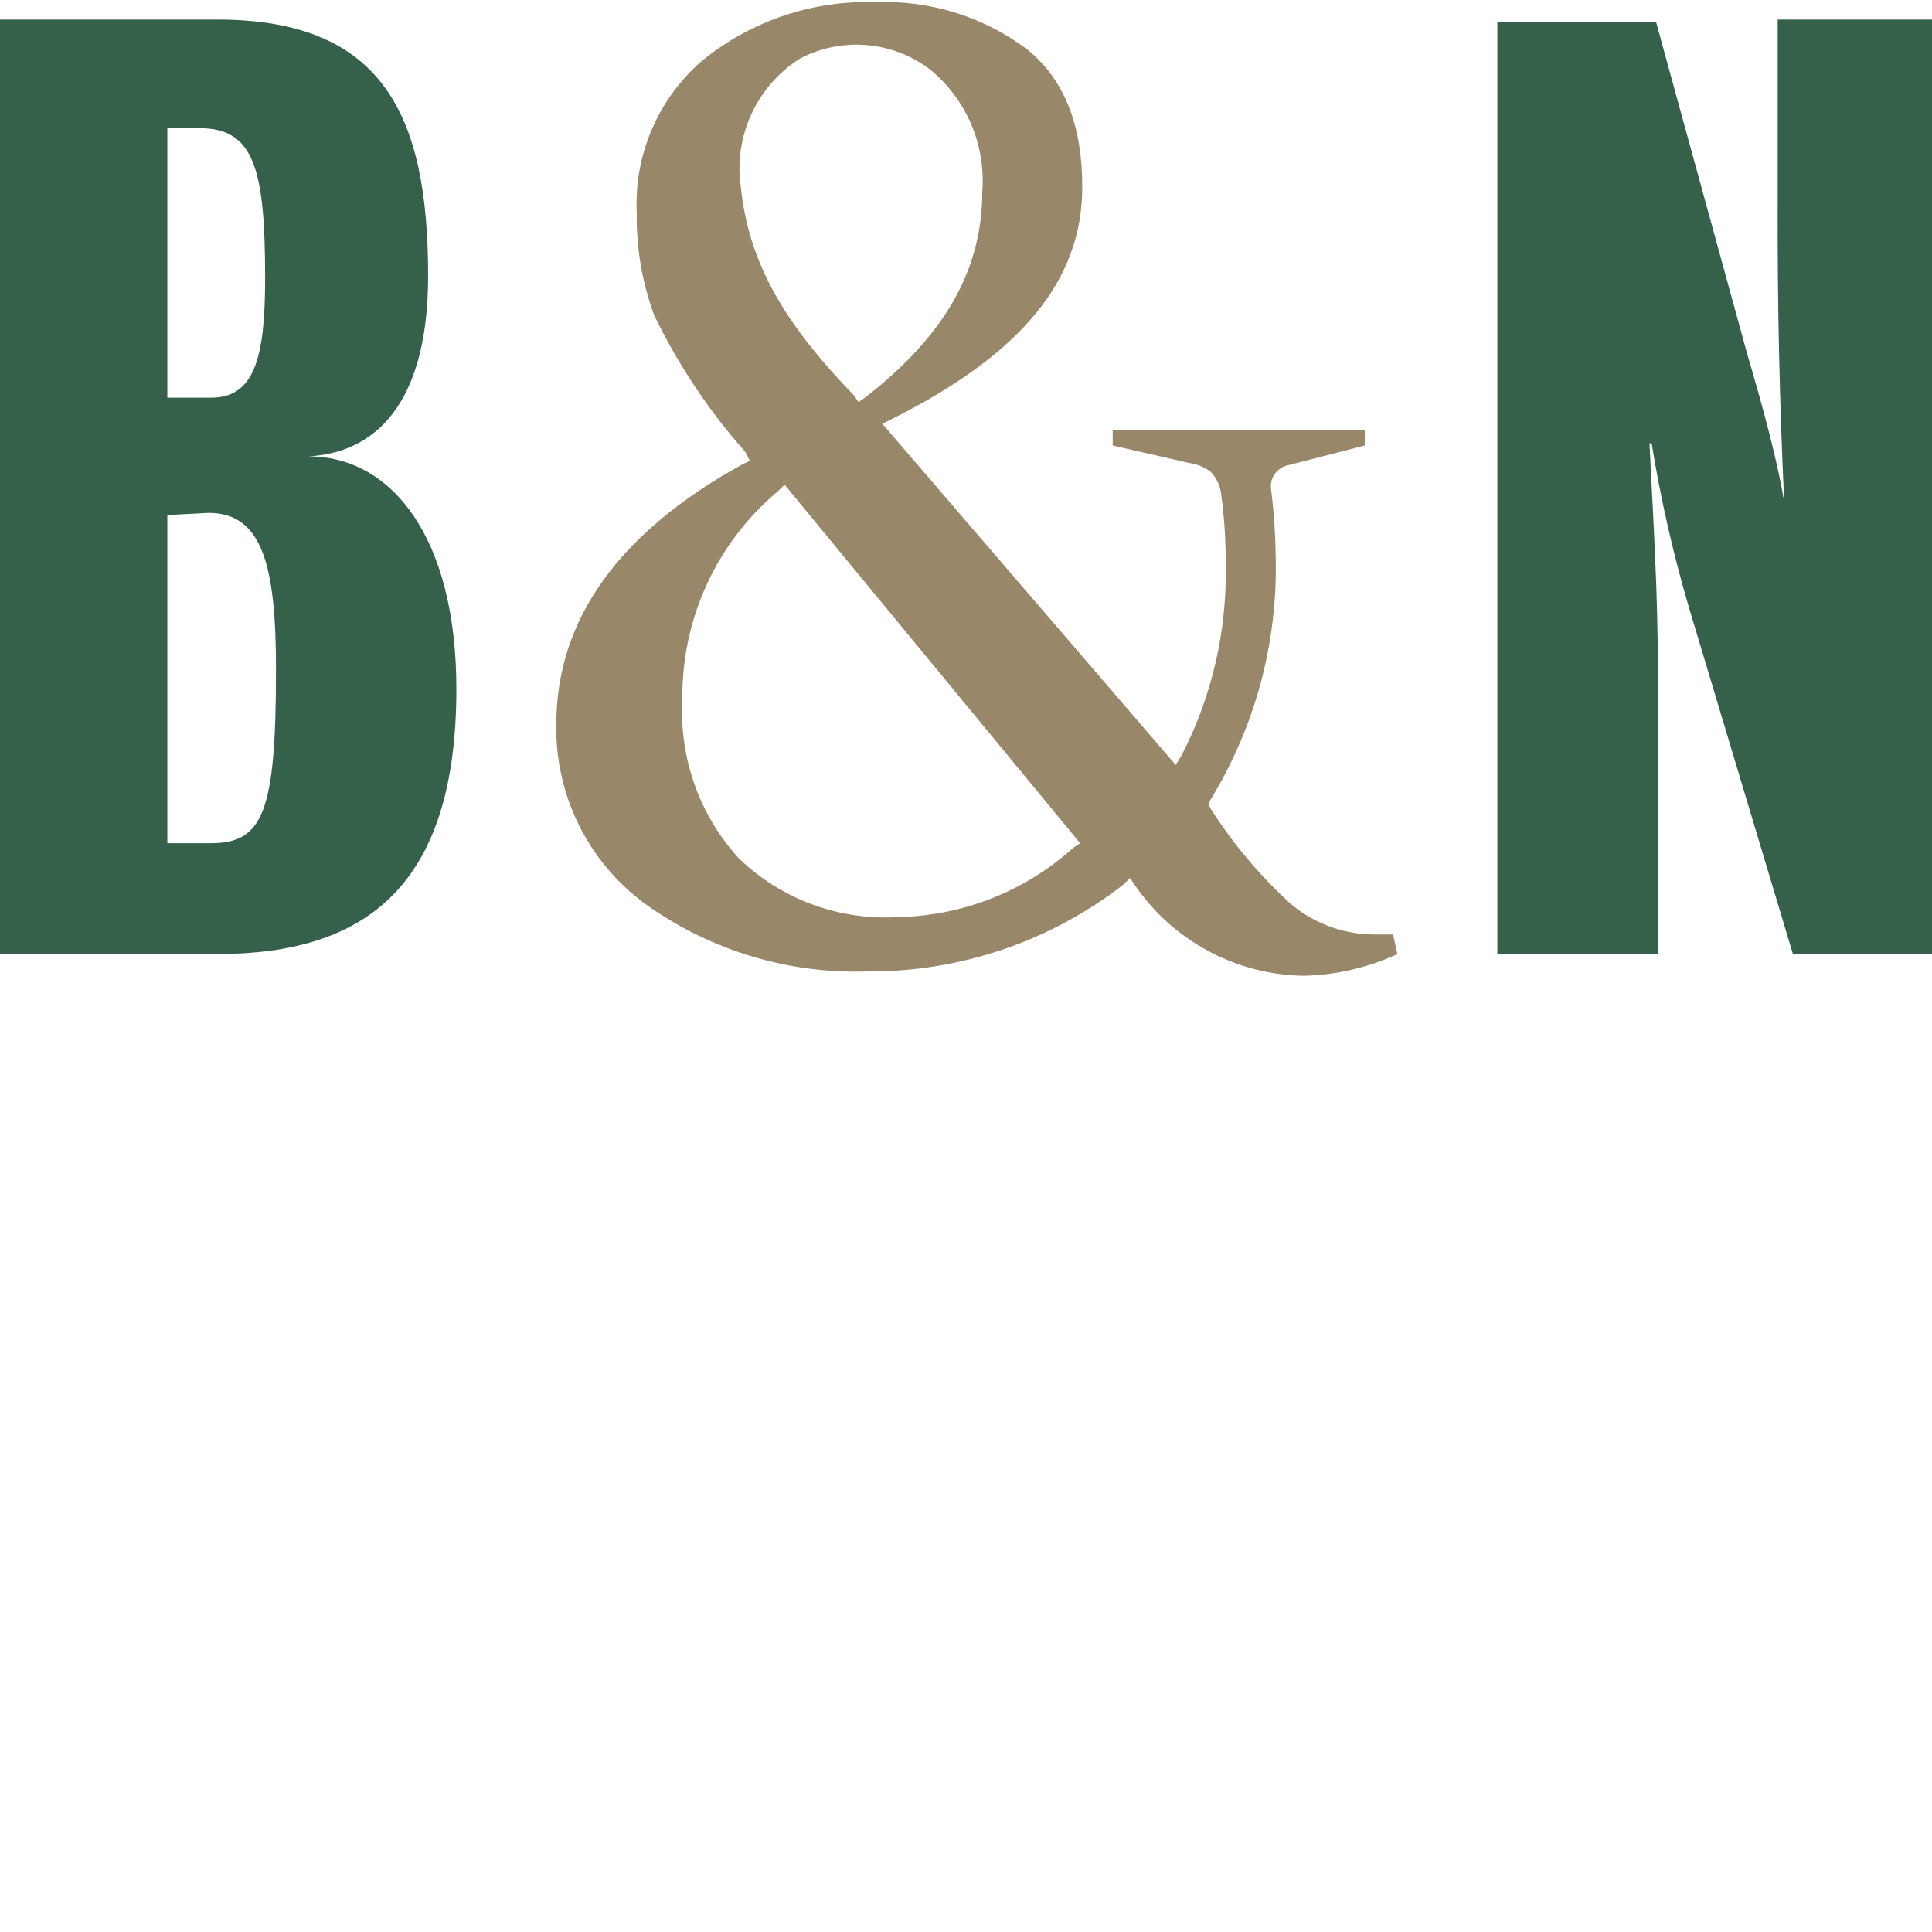
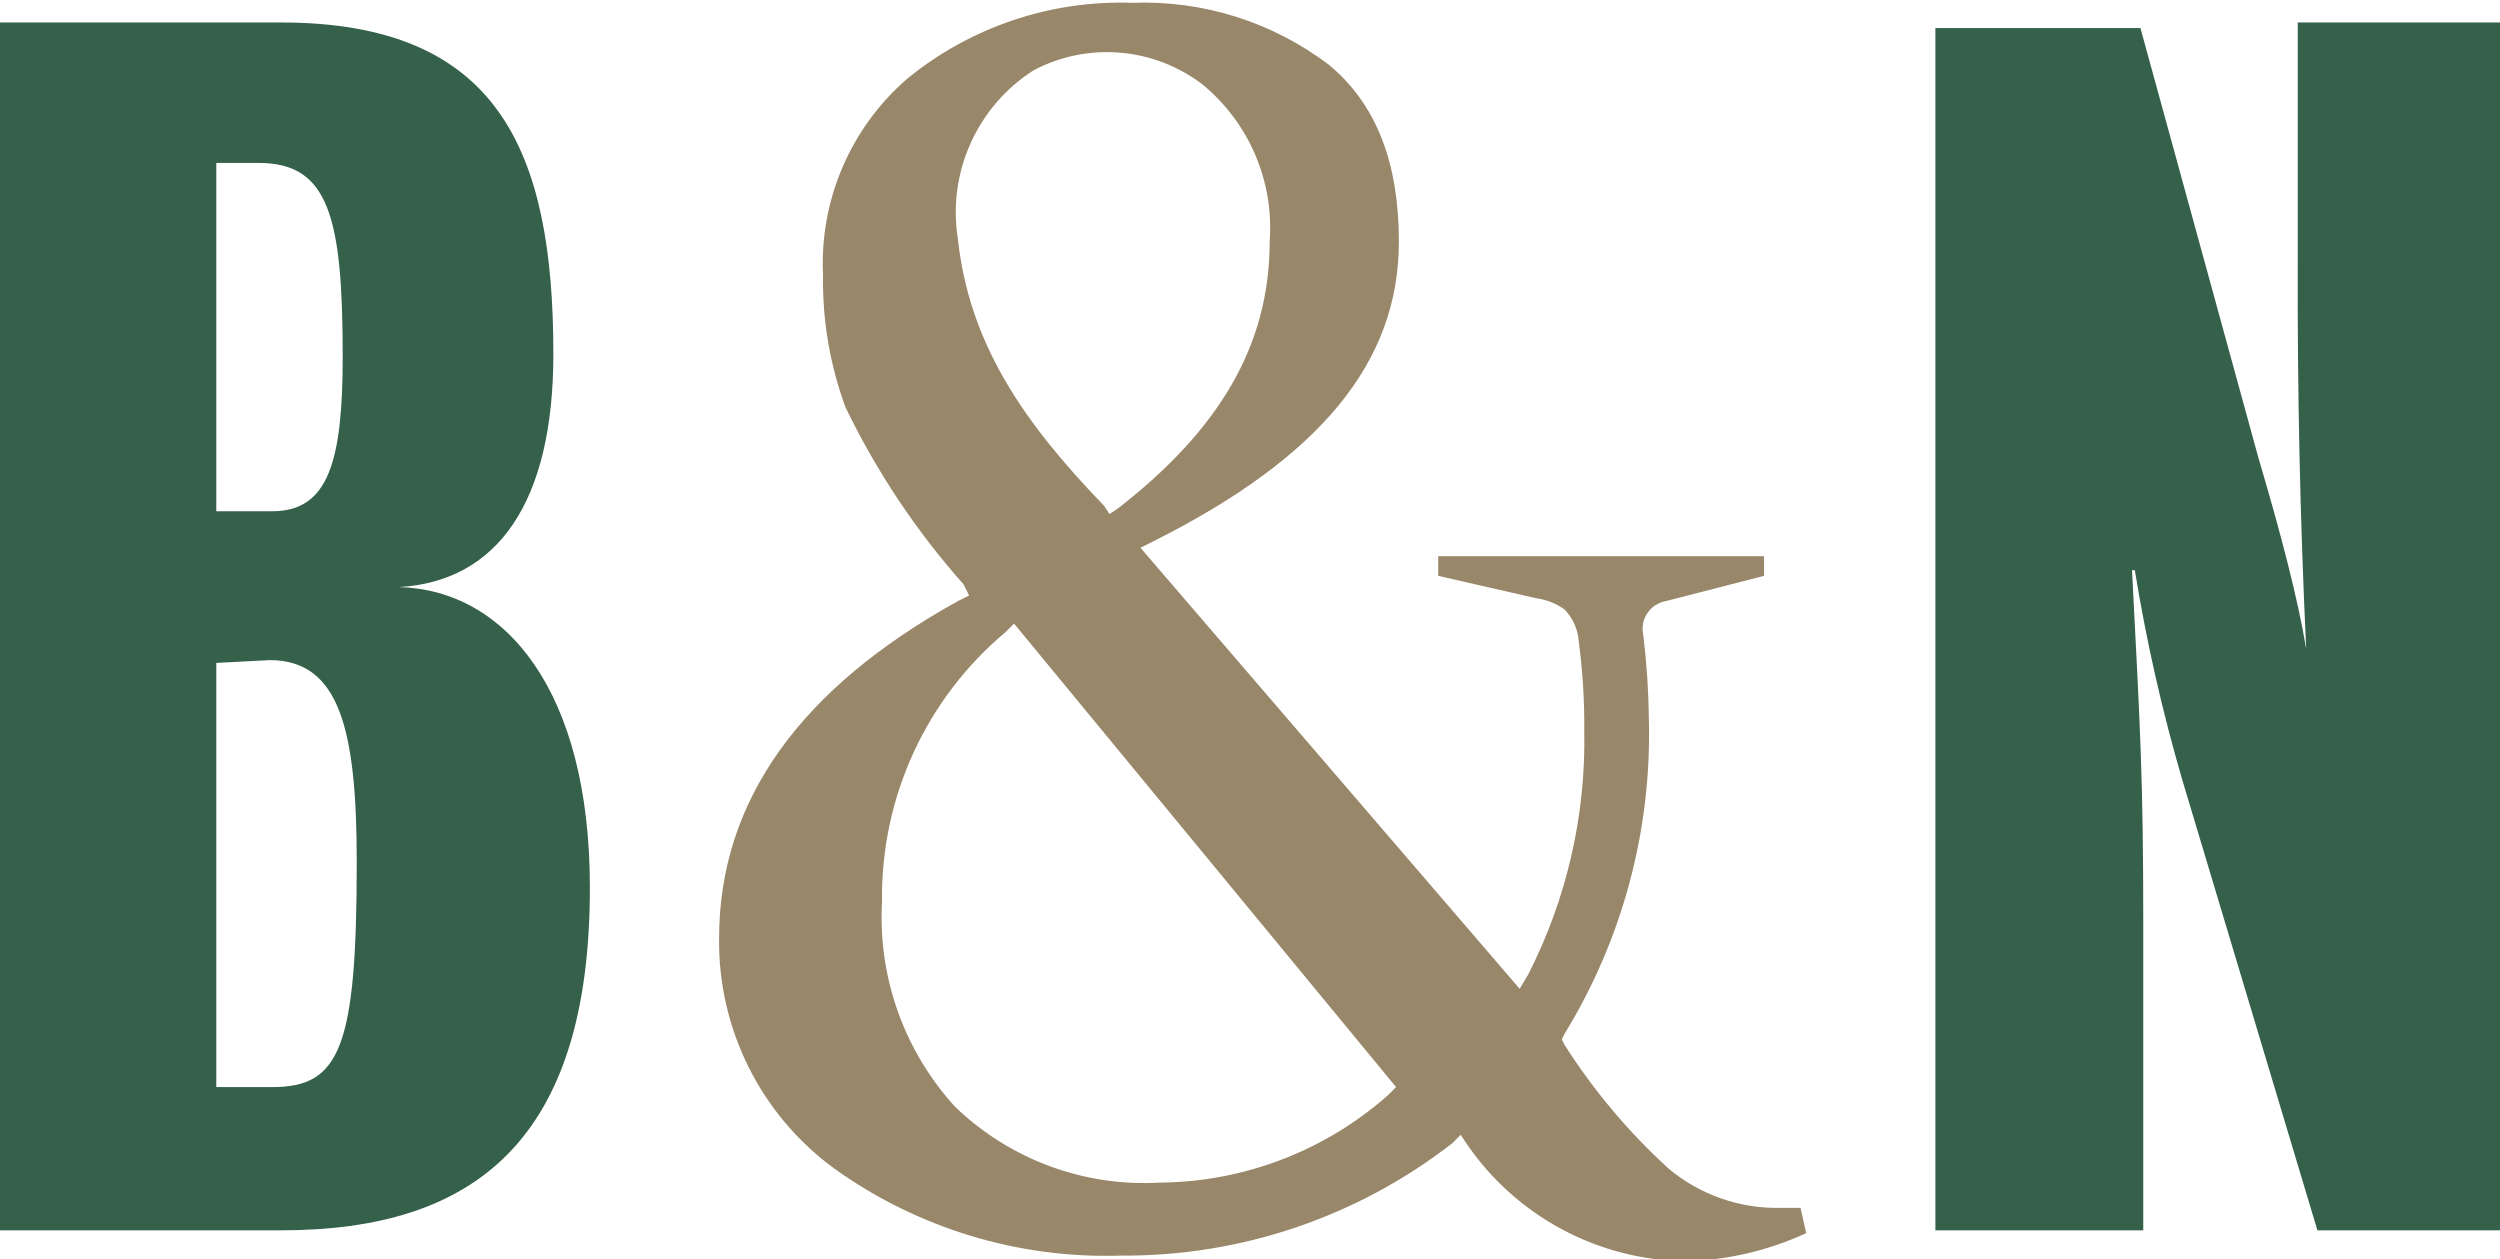
- <svg xmlns="http://www.w3.org/2000/svg" viewBox="0 0 88.9 88.9">
-   <path fill="#99876a" d="M49.4 39a12.4 12.4 0 0 1-8.1 3.2 9.7 9.7 0 0 1-7.3-2.7 10 10 0 0 1-2.6-7.3 12.3 12.3 0 0 1 4.4-9.6l.3-.3 13.6 16.5zM34.1 8.7a6 6 0 0 1 2.7-6 5.6 5.6 0 0 1 6 .5 6.6 6.6 0 0 1 2.4 5.6c0 3.7-1.8 6.7-5.4 9.5l-.3.2-.2-.3c-2.9-3-4.8-5.8-5.2-9.5M63.4 43a6 6 0 0 1-4-1.4 21.8 21.8 0 0 1-3.7-4.4l-.1-.2.1-.2a20.4 20.4 0 0 0 3-11.2 27.1 27.1 0 0 0-.2-3 1 1 0 0 1 .8-1.2l3.5-.9v-.7H51.2v.7l3.5.8a2.2 2.2 0 0 1 1 .4 1.8 1.8 0 0 1 .5 1.1 22.8 22.8 0 0 1 .2 3.2 18.3 18.3 0 0 1-2 8.7l-.3.5-13.5-15.7.4-.2c6-3 8.8-6.4 8.8-10.7 0-2.8-.8-4.9-2.5-6.3a10.9 10.9 0 0 0-7-2.2 12 12 0 0 0-8 2.7 8.7 8.7 0 0 0-3 7 13 13 0 0 0 .8 4.7 27.5 27.5 0 0 0 4.2 6.3l.2.4-.4.2c-5.6 3.1-8.5 7.1-8.5 11.9a10 10 0 0 0 4.1 8.3 16.6 16.6 0 0 0 10.2 3.1 19 19 0 0 0 11.8-4l.3-.3.2.3a9.6 9.6 0 0 0 7.8 4.2 10.9 10.9 0 0 0 4.3-1l-.2-.9h-.7" />
-   <path fill="#35614a" d="M75.9 20.4c.3 5.8.4 7.5.4 12.5v11h-7.4V1h7.3l4.2 15.3c.8 2.7 1.4 5 1.7 6.8a270 270 0 0 1-.3-13.7V.9H89v43h-6.5l-4.8-16a62 62 0 0 1-1.7-7.5M21 31.7c0 9-4.1 12.2-11 12.2H0V.9h10c7.7 0 9.7 4.5 9.7 11.8 0 5.3-2 8.1-5.5 8.3C18 21 21 24.7 21 31.7m-13.3-8v15.1h2c2.4 0 3-1.4 3-8 0-4.7-.6-7.2-3.1-7.2zm0-17.8v12.4h2c2 0 2.5-1.8 2.5-5.5 0-5-.5-6.9-3-6.9z" />
+ <svg xmlns="http://www.w3.org/2000/svg" viewBox="0 0 89 44.8">
+   <path fill="#99876a" d="M49.4 39a12.4 12.4 0 0 1-8.1 3.1 9.7 9.7 0 0 1-7.3-2.7 10 10 0 0 1-2.6-7.3 12.3 12.3 0 0 1 4.4-9.6l.3-.3 13.6 16.5zM34.1 8.5a6 6 0 0 1 2.7-6 5.6 5.6 0 0 1 6 .5 6.6 6.6 0 0 1 2.4 5.6c0 3.7-1.8 6.7-5.4 9.5l-.3.2-.2-.3c-2.9-3-4.8-5.8-5.2-9.5M63.4 43a6 6 0 0 1-4-1.4 21.8 21.8 0 0 1-3.7-4.4l-.1-.2.1-.2a20.4 20.4 0 0 0 3-11.2 27.1 27.1 0 0 0-.2-3 1 1 0 0 1 .8-1.2l3.5-.9v-.7H51.2v.7l3.5.8a2.2 2.2 0 0 1 1 .4 1.8 1.8 0 0 1 .5 1.1 22.8 22.8 0 0 1 .2 3.2 18.3 18.3 0 0 1-2 8.7l-.3.5-13.5-15.7.4-.2c6-3 8.8-6.4 8.8-10.7 0-2.8-.8-4.9-2.5-6.3a10.9 10.9 0 0 0-7-2.2 12 12 0 0 0-8 2.7 8.7 8.7 0 0 0-3 7 13 13 0 0 0 .8 4.7 27.5 27.5 0 0 0 4.2 6.3l.2.4-.4.2c-5.6 3.1-8.5 7.1-8.5 12a10 10 0 0 0 4.1 8.2 16.6 16.6 0 0 0 10.2 3.1 19 19 0 0 0 11.8-4l.3-.3.2.3a9.6 9.6 0 0 0 7.8 4.2 10.9 10.9 0 0 0 4.3-1l-.2-.9h-.7" />
+   <path fill="#35614a" d="M75.9 20.3c.3 5.8.4 7.5.4 12.5v11h-7.4V1h7.3l4.2 15.3c.8 2.7 1.4 5 1.7 6.8a270 270 0 0 1-.3-13.7V.8H89v43h-6.5l-4.8-16a62 62 0 0 1-1.7-7.5M21 31.6c0 9-4.1 12.2-11 12.2H0V.8h10c7.7 0 9.7 4.5 9.7 11.8 0 5.3-2 8.1-5.5 8.3C18 21 21 24.6 21 31.6m-13.3-8v15.1h2c2.4 0 3-1.4 3-8 0-4.7-.6-7.2-3.1-7.2zm0-17.8v12.4h2c2 0 2.5-1.8 2.5-5.5 0-5-.5-6.9-3-6.9z" />
</svg>
